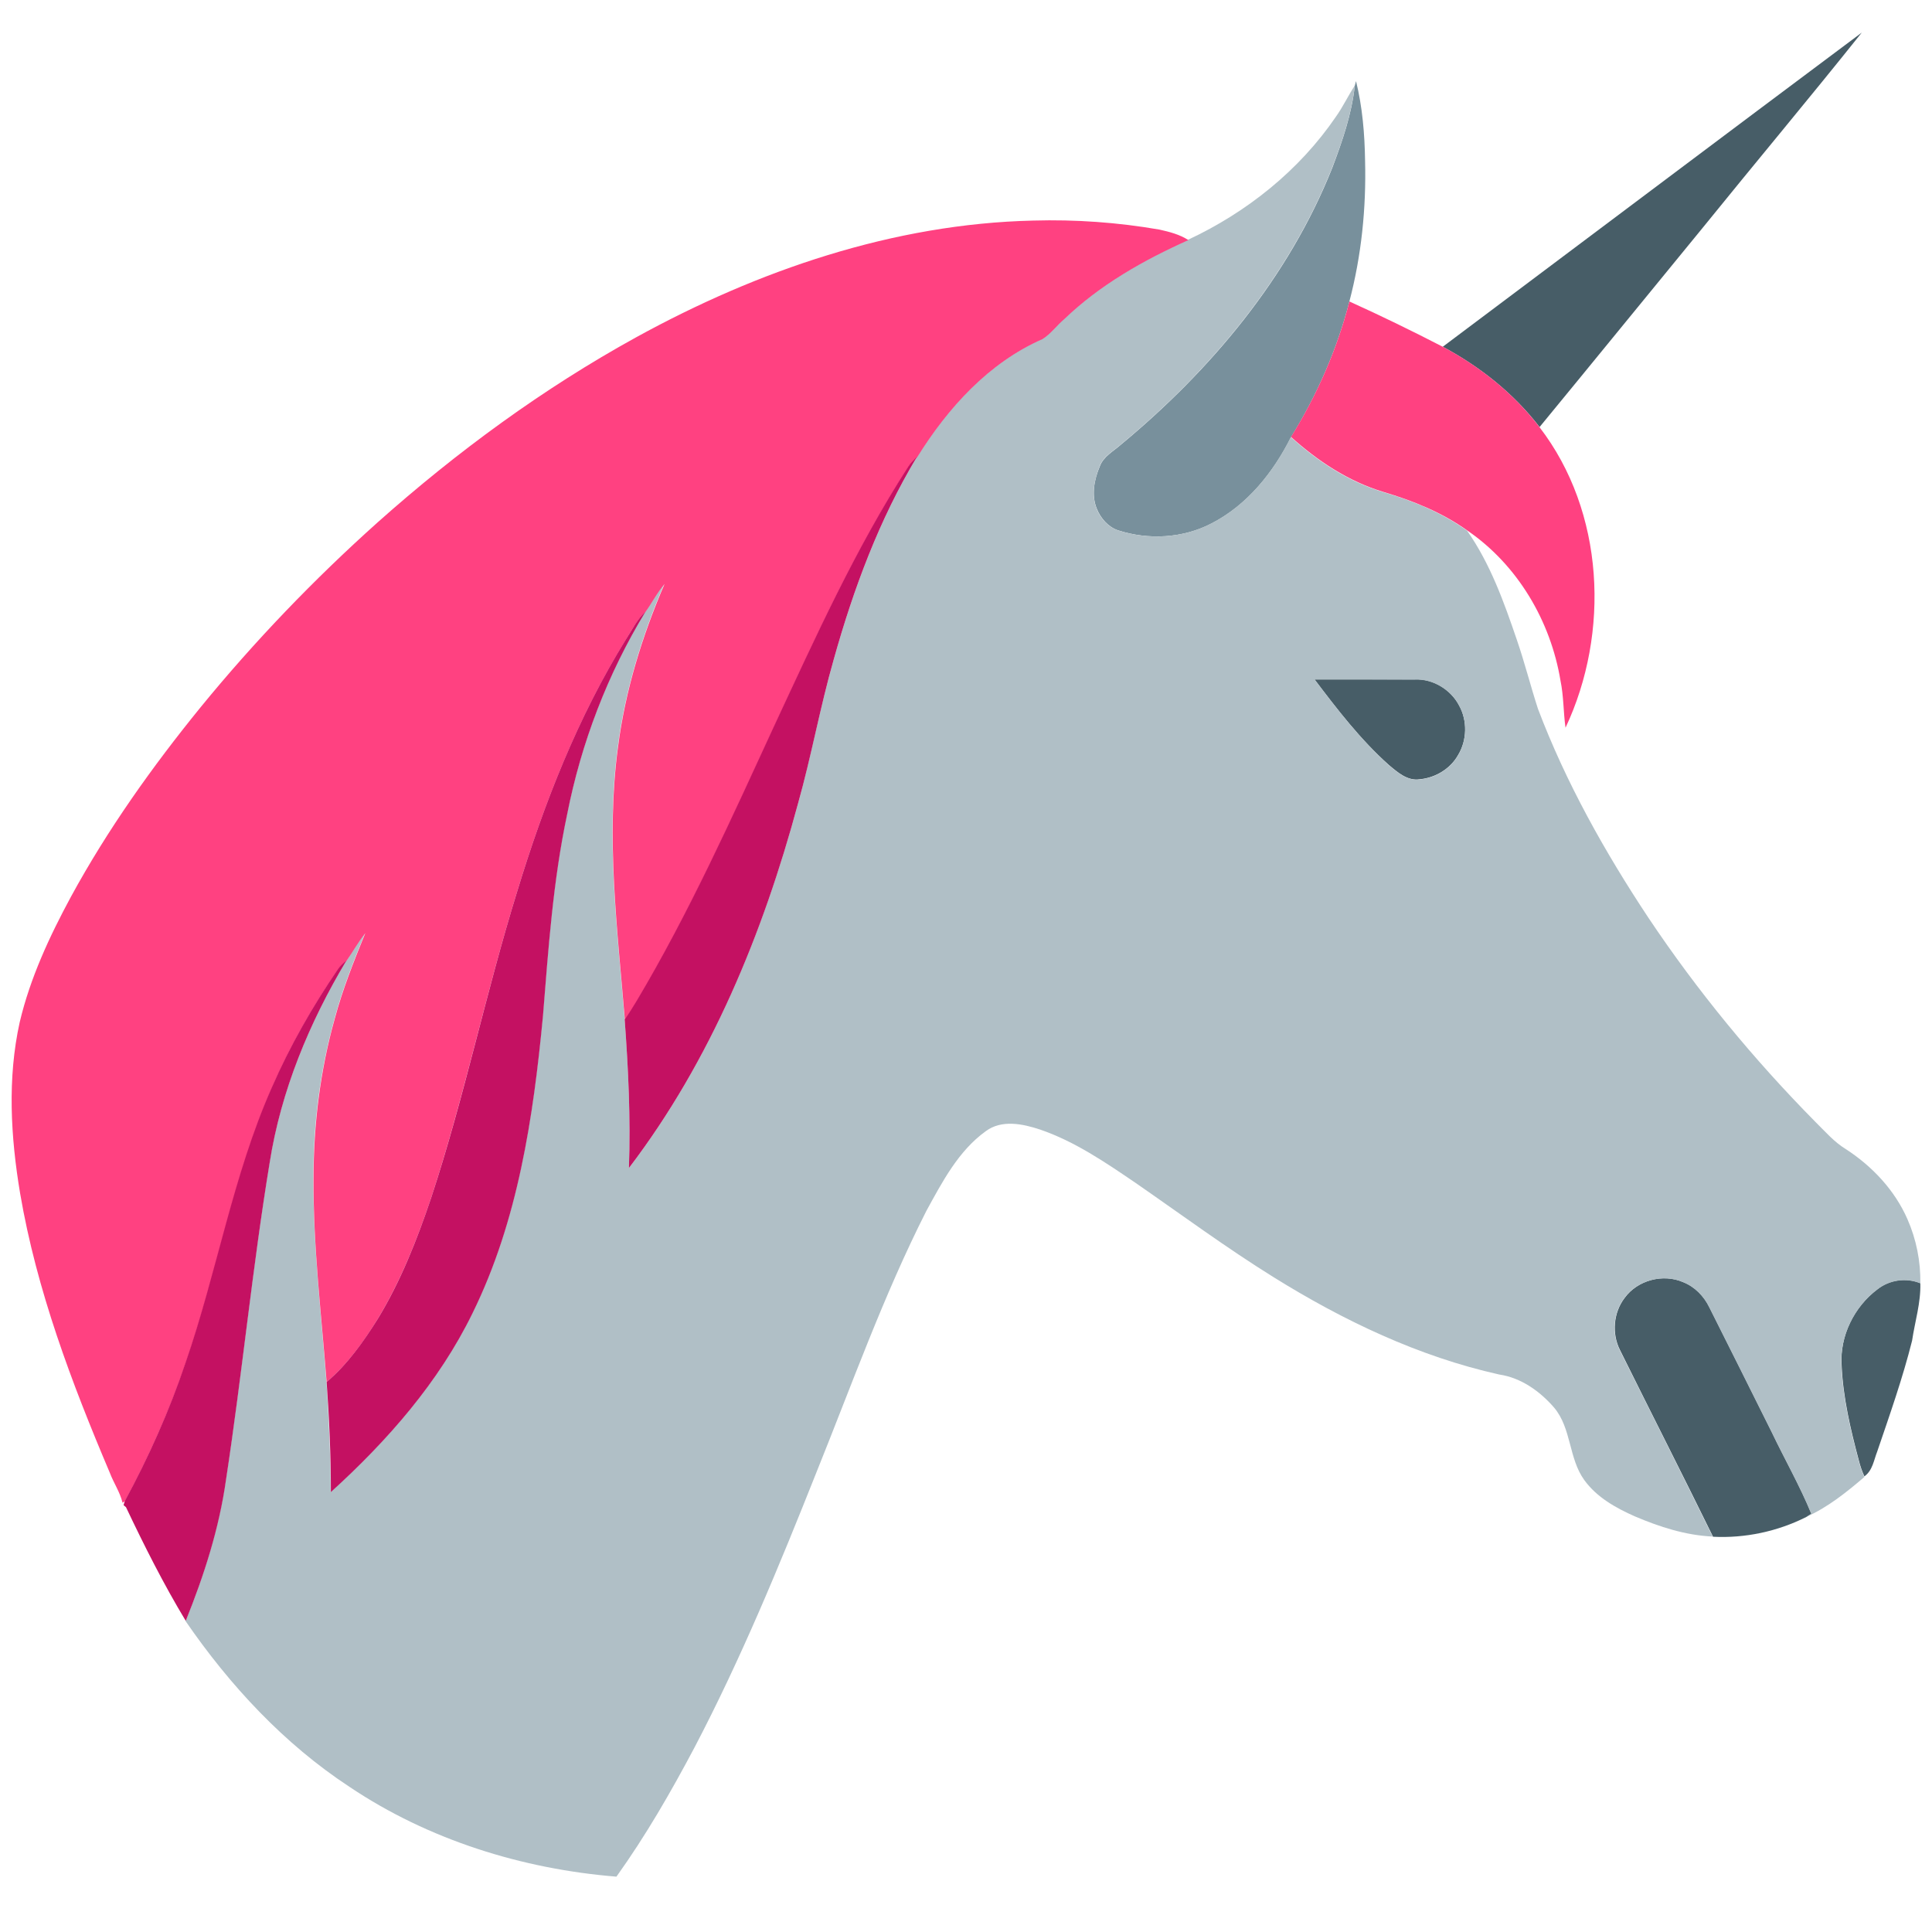
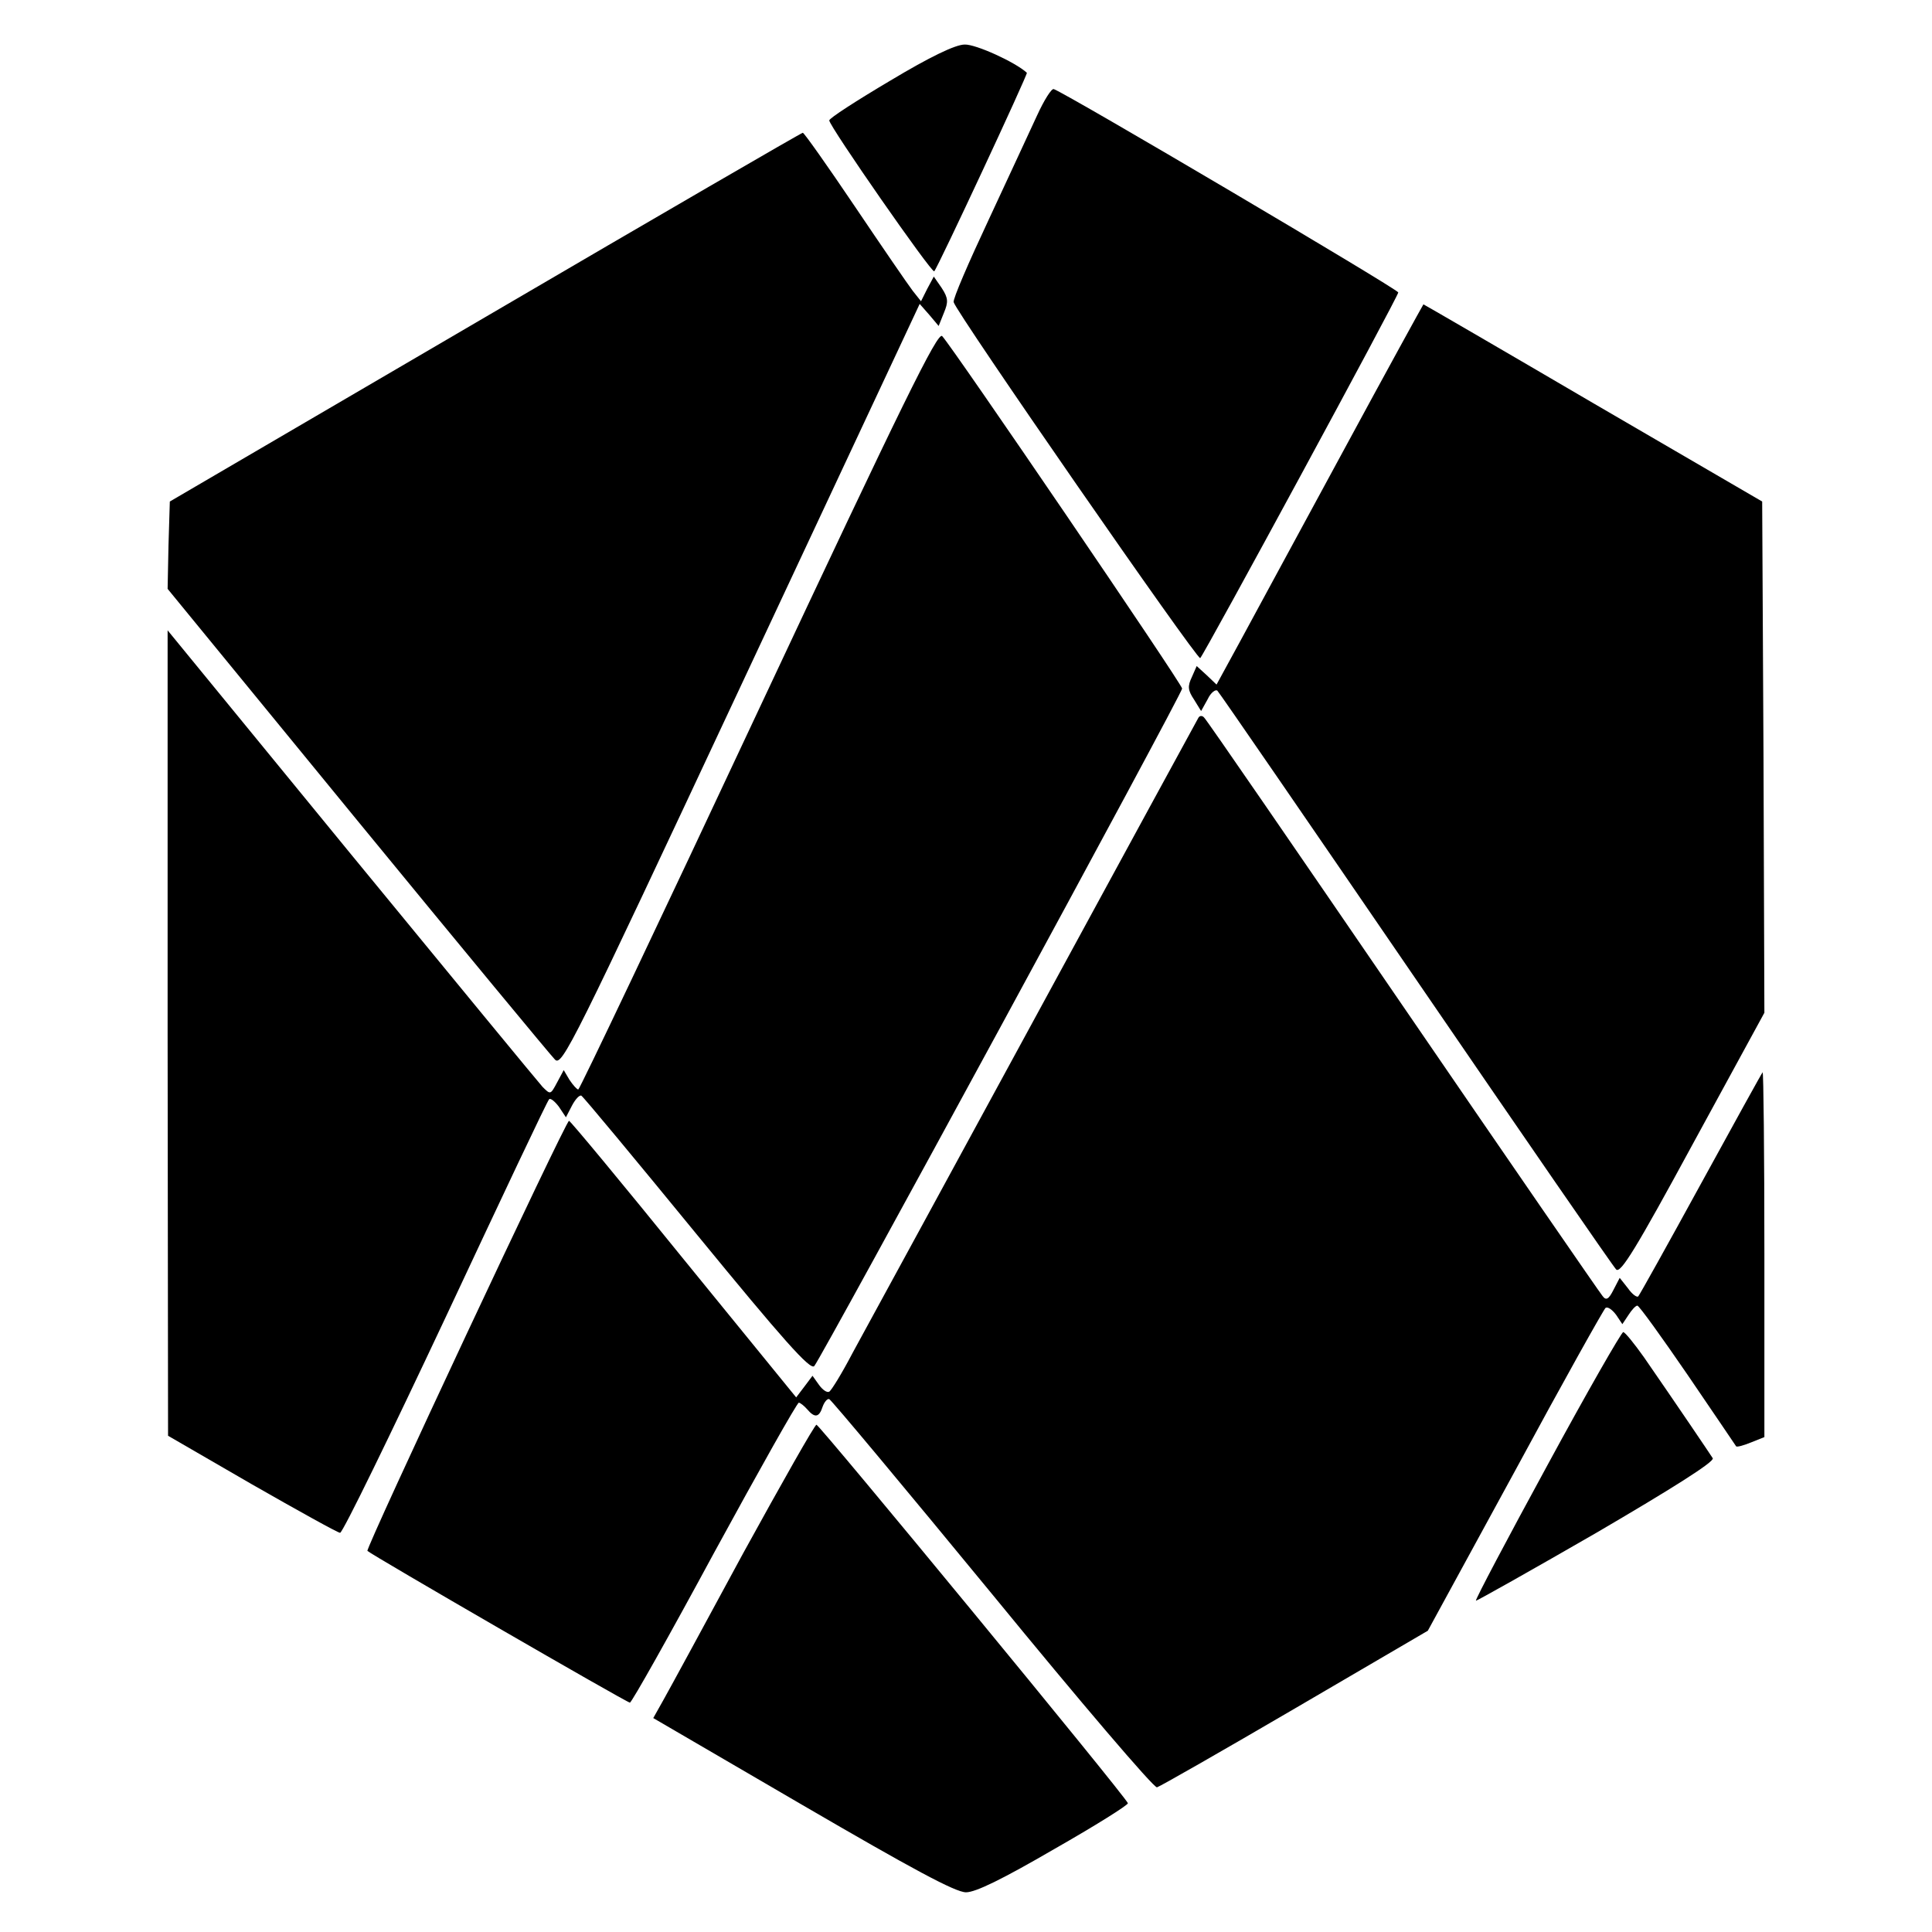
- <svg xmlns="http://www.w3.org/2000/svg" id="Layer_1" viewBox="0 0 960 960">
-   <style>.st0{fill:#475d67}.st1{fill:#78909c}.st2{fill:#b0bfc6}.st3{fill:#ff4181}.st4{fill:#c41162}</style>
-   <path class="st0" d="M716.9 172.3c69.4-52 138.7-104.2 208.2-156.1-26.1 32.7-53 64.8-79.3 97.3-27 32.9-53.8 65.9-80.8 98.7-12.8-16.7-29.6-30-48.1-39.9zm-63.7 165.3h49.9c8.9-.4 17.8 5 21.9 12.9 4.2 7.5 4 17.3-.5 24.7-3.8 6.8-11.3 11.3-19 12-6.1 1-11.1-3.5-15.4-7.1-14-12.5-25.6-27.5-36.9-42.5zm154.1 307.3c6.4-8.8 19.1-12.2 29.1-7.8 5.8 2.3 10.3 6.9 13 12.5 10.4 20.7 20.7 41.3 31 62 6.5 13.6 14 26.7 19.7 40.6-.7.4-2 1.2-2.6 1.6-14.3 7.2-30.4 10.6-46.3 9.8-15.2-31-30.9-61.8-46.2-92.7-4.2-8.2-3.3-18.7 2.3-26zm125.6-4.3c6-4.7 14.2-5.9 21.3-3 .3 9.7-2.7 19.1-4.1 28.6-4.7 18.7-11.1 36.8-17.3 55-1.7 4.3-2.3 9.5-6.4 12.4-1.2-2.6-2.1-5.3-2.8-8.1-4.1-15.4-7.8-31.1-8.5-47-1-14.6 6.2-29.2 17.8-37.9z" />
-   <path class="st1" d="M673.2 42.5c.1-.5.5-1.6.6-2.2 3.2 12.9 4.3 26.3 4.5 39.6.6 23.5-1.8 47.1-7.8 69.9-6.1 23.8-16.1 46.5-29 67.4-8.8 17.6-21.8 33.8-39.5 42.9-14.2 7.4-31.3 8.3-46.5 3.4-4.9-1.7-8.6-6-10.5-10.7-2.8-6.8-1.3-14.5 1.5-21.1 1.8-4.9 6.7-7.4 10.4-10.7 44.7-37 83.4-83.1 105.1-137.6 5-13.2 9.7-26.8 11.2-40.9z" />
-   <path class="st2" d="M663.8 58c3.5-4.9 6.1-10.5 9.4-15.5-1.6 14.1-6.2 27.7-11.3 40.9C640.2 137.8 601.5 184 556.8 221c-3.7 3.3-8.6 5.7-10.4 10.7-2.7 6.6-4.2 14.3-1.5 21.1 1.9 4.7 5.6 9 10.5 10.7 15.2 4.9 32.3 4 46.5-3.4 17.7-9.1 30.8-25.3 39.5-42.9 13.3 12 28.5 22.1 45.8 27.3 14.7 4.3 29.2 10.2 41.8 19.2 11.5 16.4 18.3 35.4 24.7 54.2 3.9 11.3 6.8 22.9 10.5 34.3 13.9 36.7 33.2 71.1 54.8 103.7 24.3 36.4 52.3 70.4 83.1 101.6 4.8 4.7 9.3 10 15.1 13.5 13.1 8.5 24.3 20.4 30.6 34.8 4.4 10 6.6 21 6.4 31.9-7.1-2.9-15.3-1.7-21.3 3-11.6 8.7-18.8 23.3-17.9 37.9.7 16 4.4 31.6 8.5 47 .7 2.8 1.6 5.5 2.8 8.1l.1.2c-8.9 7.6-18.2 15.1-29 19.9.7-.4 2-1.2 2.6-1.6-5.7-13.9-13.2-27-19.7-40.6-10.3-20.7-20.6-41.3-31-62-2.7-5.5-7.2-10.2-13-12.5-10-4.3-22.7-1-29.1 7.8-5.6 7.3-6.5 17.7-2.4 25.9 15.4 30.9 31 61.7 46.2 92.7-13.4-.6-26.4-4.8-38.6-10-9.5-4.2-19-9.5-25.2-18.1-7.8-10.8-6.3-25.7-15-36-7-8.1-16.4-14.8-27.2-16.4-40-8.9-77.5-26.8-112.2-48.4-23.5-14.6-45.8-31.1-68.5-46.8-15-10.2-30.2-20.6-47.4-26.5-8.7-2.9-19.2-5.1-27.1.8-13.6 9.8-21.6 25.2-29.5 39.6-21.3 42-37.1 86.5-54.7 130.1-18.4 46.3-37.4 92.4-60.5 136.5-11.7 22.1-24.2 43.8-38.8 64.2-46.9-3.8-93.4-18.3-132.6-44.6-32.6-21.4-59.5-50.4-81.5-82.4 9.1-22.6 16.5-46 20-70.1 8-52.4 13.1-105.2 21.7-157.6 5.6-35.7 19.7-69.6 38.2-100.5 3.2-4.5 5.7-9.5 9.3-13.7-5.7 14-11.3 28-15.2 42.6-7.2 25.8-10.6 52.6-10.5 79.3-.1 33.8 3.9 67.4 6.5 101.1 1.2 18.2 2 36.5 2.1 54.7 28.1-25.4 53.7-54.5 70.4-88.9 22.6-45.9 30.2-97.3 35-147.7 2.7-33.5 5-67.2 12-100.1 7.1-35.5 20.1-69.8 38.9-100.7 3.2-4.6 5.8-9.7 9.5-13.9-11.1 25.9-19.5 53-23.1 80.9-6.1 45.1-.3 90.6 3.4 135.7 1.8 24.5 3 49.2 2.1 73.8 40.7-53.4 66.5-116.6 84-181 6.6-23.8 11-48.1 17.8-71.8 9.8-35 22.6-69.5 41.4-100.7 15.2-24.3 35.5-46.8 62.2-58.6 4.3-2.5 7.2-6.8 10.9-10 17.7-17 39.4-29.2 61.6-39.2 29.1-13.6 55.2-34.4 73.4-61.1zm-10.6 279.6c11.4 15 22.9 30 36.9 42.6 4.3 3.6 9.3 8 15.4 7.1 7.7-.7 15.1-5.2 19-12 4.5-7.4 4.7-17.2.5-24.7-4.1-7.9-13-13.3-21.9-12.9-16.7-.1-33.3-.1-49.9-.1z" />
-   <path class="st3" d="M316.1 167.6c60.4-33.2 127.8-56.4 197.3-58 21-.6 42.1.9 62.8 4.5 4.9 1.1 10 2.4 14.3 5.2-22.3 10-43.9 22.2-61.6 39.2-3.8 3.2-6.7 7.4-10.9 10-26.7 11.7-47 34.2-62.2 58.6-1.6 1.6-3.2 3.1-4.4 5-26.2 40.5-46.1 84.6-66.4 128.3-21.4 46.4-42.4 93.2-68.6 137.2-1.8 3.1-3.8 6.2-5.9 9.2-3.7-45.1-9.5-90.6-3.4-135.7 3.6-28 12-55.1 23.1-80.9-3.7 4.3-6.2 9.3-9.5 13.9-4.1 3.8-6.6 8.8-9.5 13.4-24.1 38.9-40.9 81.8-54.2 125.4-15.6 50.3-26.3 102-42.7 152.1-7 20.8-15.1 41.3-26.5 60.2-7.1 11.5-15.1 22.7-25.5 31.5-2.6-33.7-6.7-67.3-6.5-101.1 0-26.8 3.3-53.6 10.5-79.3 3.9-14.6 9.5-28.6 15.2-42.6-3.5 4.3-6.1 9.2-9.3 13.7-1.5 1.4-3.1 2.7-4.3 4.4-12.7 18.6-23.9 38.2-32.8 58.9-19.3 44-27.1 91.7-42.9 136.9-8 23.4-18.2 46.3-30.1 68.3l-1.2.8c-1.3-5.3-4.4-9.8-6.3-14.8-19-44.8-36.4-90.8-44.6-138.9-4.7-28.1-6.4-57.1-.2-85.1 5.2-22 14.8-42.6 25.5-62.4 18.2-33.4 40.4-64.6 64.4-94.1 26.8-32.8 56.3-63.5 87.9-91.8 39.4-35.1 82.2-66.5 128.5-92zm354.4-17.8c15.7 7.1 31.1 14.6 46.4 22.5 18.5 9.9 35.3 23.2 48.1 40 32.3 42 35.1 102.1 12.9 149.3-1.1-7.8-.9-15.7-2.5-23.4-4.9-29.6-21.3-57.5-46.3-74.6-12.6-9-27-14.8-41.8-19.2-17.2-5.2-32.5-15.3-45.8-27.3 12.9-20.8 22.9-43.5 29-67.3z" />
-   <path class="st4" d="M451.3 231.9c1.2-1.9 2.8-3.4 4.4-5-18.8 31.2-31.6 65.7-41.4 100.7-6.8 23.7-11.1 48-17.8 71.8-17.4 64.4-43.3 127.6-84 181 .9-24.6-.3-49.3-2.1-73.8 2.1-3 4-6 5.9-9.2 26.2-44 47.2-90.8 68.6-137.2 20.3-43.6 40.2-87.7 66.4-128.3zm-140.1 85.5c3-4.6 5.4-9.7 9.5-13.4-18.8 30.9-31.9 65.2-38.9 100.7-7 33-9.3 66.6-12 100.1-4.8 50.4-12.4 101.8-35 147.7-16.7 34.3-42.3 63.4-70.4 88.9 0-18.3-.8-36.5-2.1-54.7 10.4-8.8 18.3-20 25.5-31.5 11.4-18.8 19.5-39.4 26.5-60.2 16.5-50.1 27.1-101.8 42.7-152.1 13.3-43.7 30.1-86.6 54.2-125.5zM167.9 481.6c1.1-1.7 2.7-3 4.3-4.4-18.5 30.9-32.6 64.8-38.2 100.5-8.6 52.3-13.7 105.2-21.7 157.6-3.4 24.2-10.9 47.5-20 70.1-11-18.2-20.6-37.3-29.7-56.5l-1.2-1 .6-2c11.9-22 22.1-44.8 30.1-68.5 15.7-45.2 23.5-93 42.9-136.9 9-20.7 20.2-40.3 32.9-58.9z" />
+ <svg xmlns="http://www.w3.org/2000/svg" version="1.0" width="438pt" height="438pt" viewBox="0 0 438 438" preserveAspectRatio="xMidYMid meet">
+   <g transform="translate(0,438) scale(0.1,-0.1)" fill="#000000" stroke="none">
+     <path d="M2018 4197 c-76 -45 -138 -85 -138 -90 0 -13 233 -348 238 -342 8 8 213 448 210 450 -26 24 -116 65 -141 64 -21 0 -79 -28 -169 -82z" />
+     <path d="M2351 4118 c-16 -34 -65 -141 -110 -237 -45 -96 -81 -179 -79 -186 6 -24 553 -813 559 -807 11 12 449 820 449 829 0 7 -752 451 -781 461 -5 2 -22 -25 -38 -60z" />
+     <path d="M1100 3661 l-715 -418 -3 -99 -2 -99 430 -525 c237 -289 439 -533 448 -542 16 -17 40 32 422 848 l405 865 22 -25 21 -25 12 30 c10 24 10 33 -5 56 l-18 26 -15 -28 -14 -28 -19 24 c-10 13 -69 99 -131 191 -62 92 -115 167 -118 167 -3 0 -327 -188 -720 -418z" />
+     <path d="M3045 3357 c-99 -183 -204 -376 -233 -430 l-54 -99 -22 21 -23 21 -11 -25 c-10 -21 -9 -30 5 -51 l16 -26 15 27 c7 15 18 23 22 19 5 -5 207 -299 450 -654 243 -355 447 -651 454 -658 10 -10 46 49 174 285 l162 297 -2 579 -3 580 -383 223 c-210 123 -384 224 -385 224 -1 -1 -83 -150 -182 -333z" />
+     <path d="M1720 2771 c-222 -474 -406 -861 -409 -861 -3 0 -12 10 -20 22 l-13 22 -15 -28 c-15 -28 -15 -28 -33 -10 -10 11 -205 248 -434 527 l-416 508 0 -913 1 -913 190 -110 c105 -60 195 -110 200 -110 6 0 113 220 239 488 126 269 231 492 235 495 3 3 13 -5 22 -17 l16 -24 14 27 c8 15 17 24 21 22 5 -3 122 -144 262 -315 195 -238 257 -308 266 -298 16 18 834 1524 834 1536 0 10 -521 775 -544 799 -10 11 -89 -150 -416 -847z" />
+     <path d="M2717 2753 c-5 -8 -699 -1285 -784 -1440 -24 -46 -48 -85 -53 -88 -5 -3 -15 4 -23 15 l-15 21 -18 -24 -19 -25 -255 313 c-140 173 -257 314 -260 314 -7 1 -462 -970 -457 -975 9 -9 588 -344 595 -344 4 0 90 153 191 340 102 187 188 340 192 340 3 0 12 -7 19 -15 17 -20 27 -19 35 6 4 11 11 19 15 17 5 -2 171 -201 370 -443 198 -242 366 -439 373 -437 7 2 147 82 313 179 l301 176 198 363 c108 200 201 366 205 369 5 3 15 -4 24 -16 l14 -21 14 21 c7 11 16 21 20 21 4 0 55 -71 114 -157 59 -87 109 -160 110 -162 2 -2 17 2 34 9 l30 12 0 416 c0 228 -2 413 -4 411 -2 -2 -65 -116 -140 -253 -75 -137 -139 -252 -142 -255 -3 -3 -14 5 -23 18 l-19 24 -14 -27 c-11 -22 -17 -25 -25 -14 -6 7 -210 303 -453 658 -243 355 -445 649 -450 653 -4 5 -10 5 -13 0z" />
+     <path d="M3508 1058 c-91 -167 -164 -305 -162 -307 1 -1 124 68 273 154 171 100 268 161 264 169 -7 11 -82 122 -156 229 -22 31 -43 57 -47 57 -4 0 -82 -136 -172 -302z" />
+     <path d="M1685 859 c-87 -161 -168 -310 -181 -333 l-23 -41 338 -197 c249 -145 347 -198 371 -198 22 0 83 30 200 98 93 53 168 100 167 104 -4 14 -699 858 -706 858 -4 0 -78 -131 -166 -291z" />
+   </g>
</svg>
